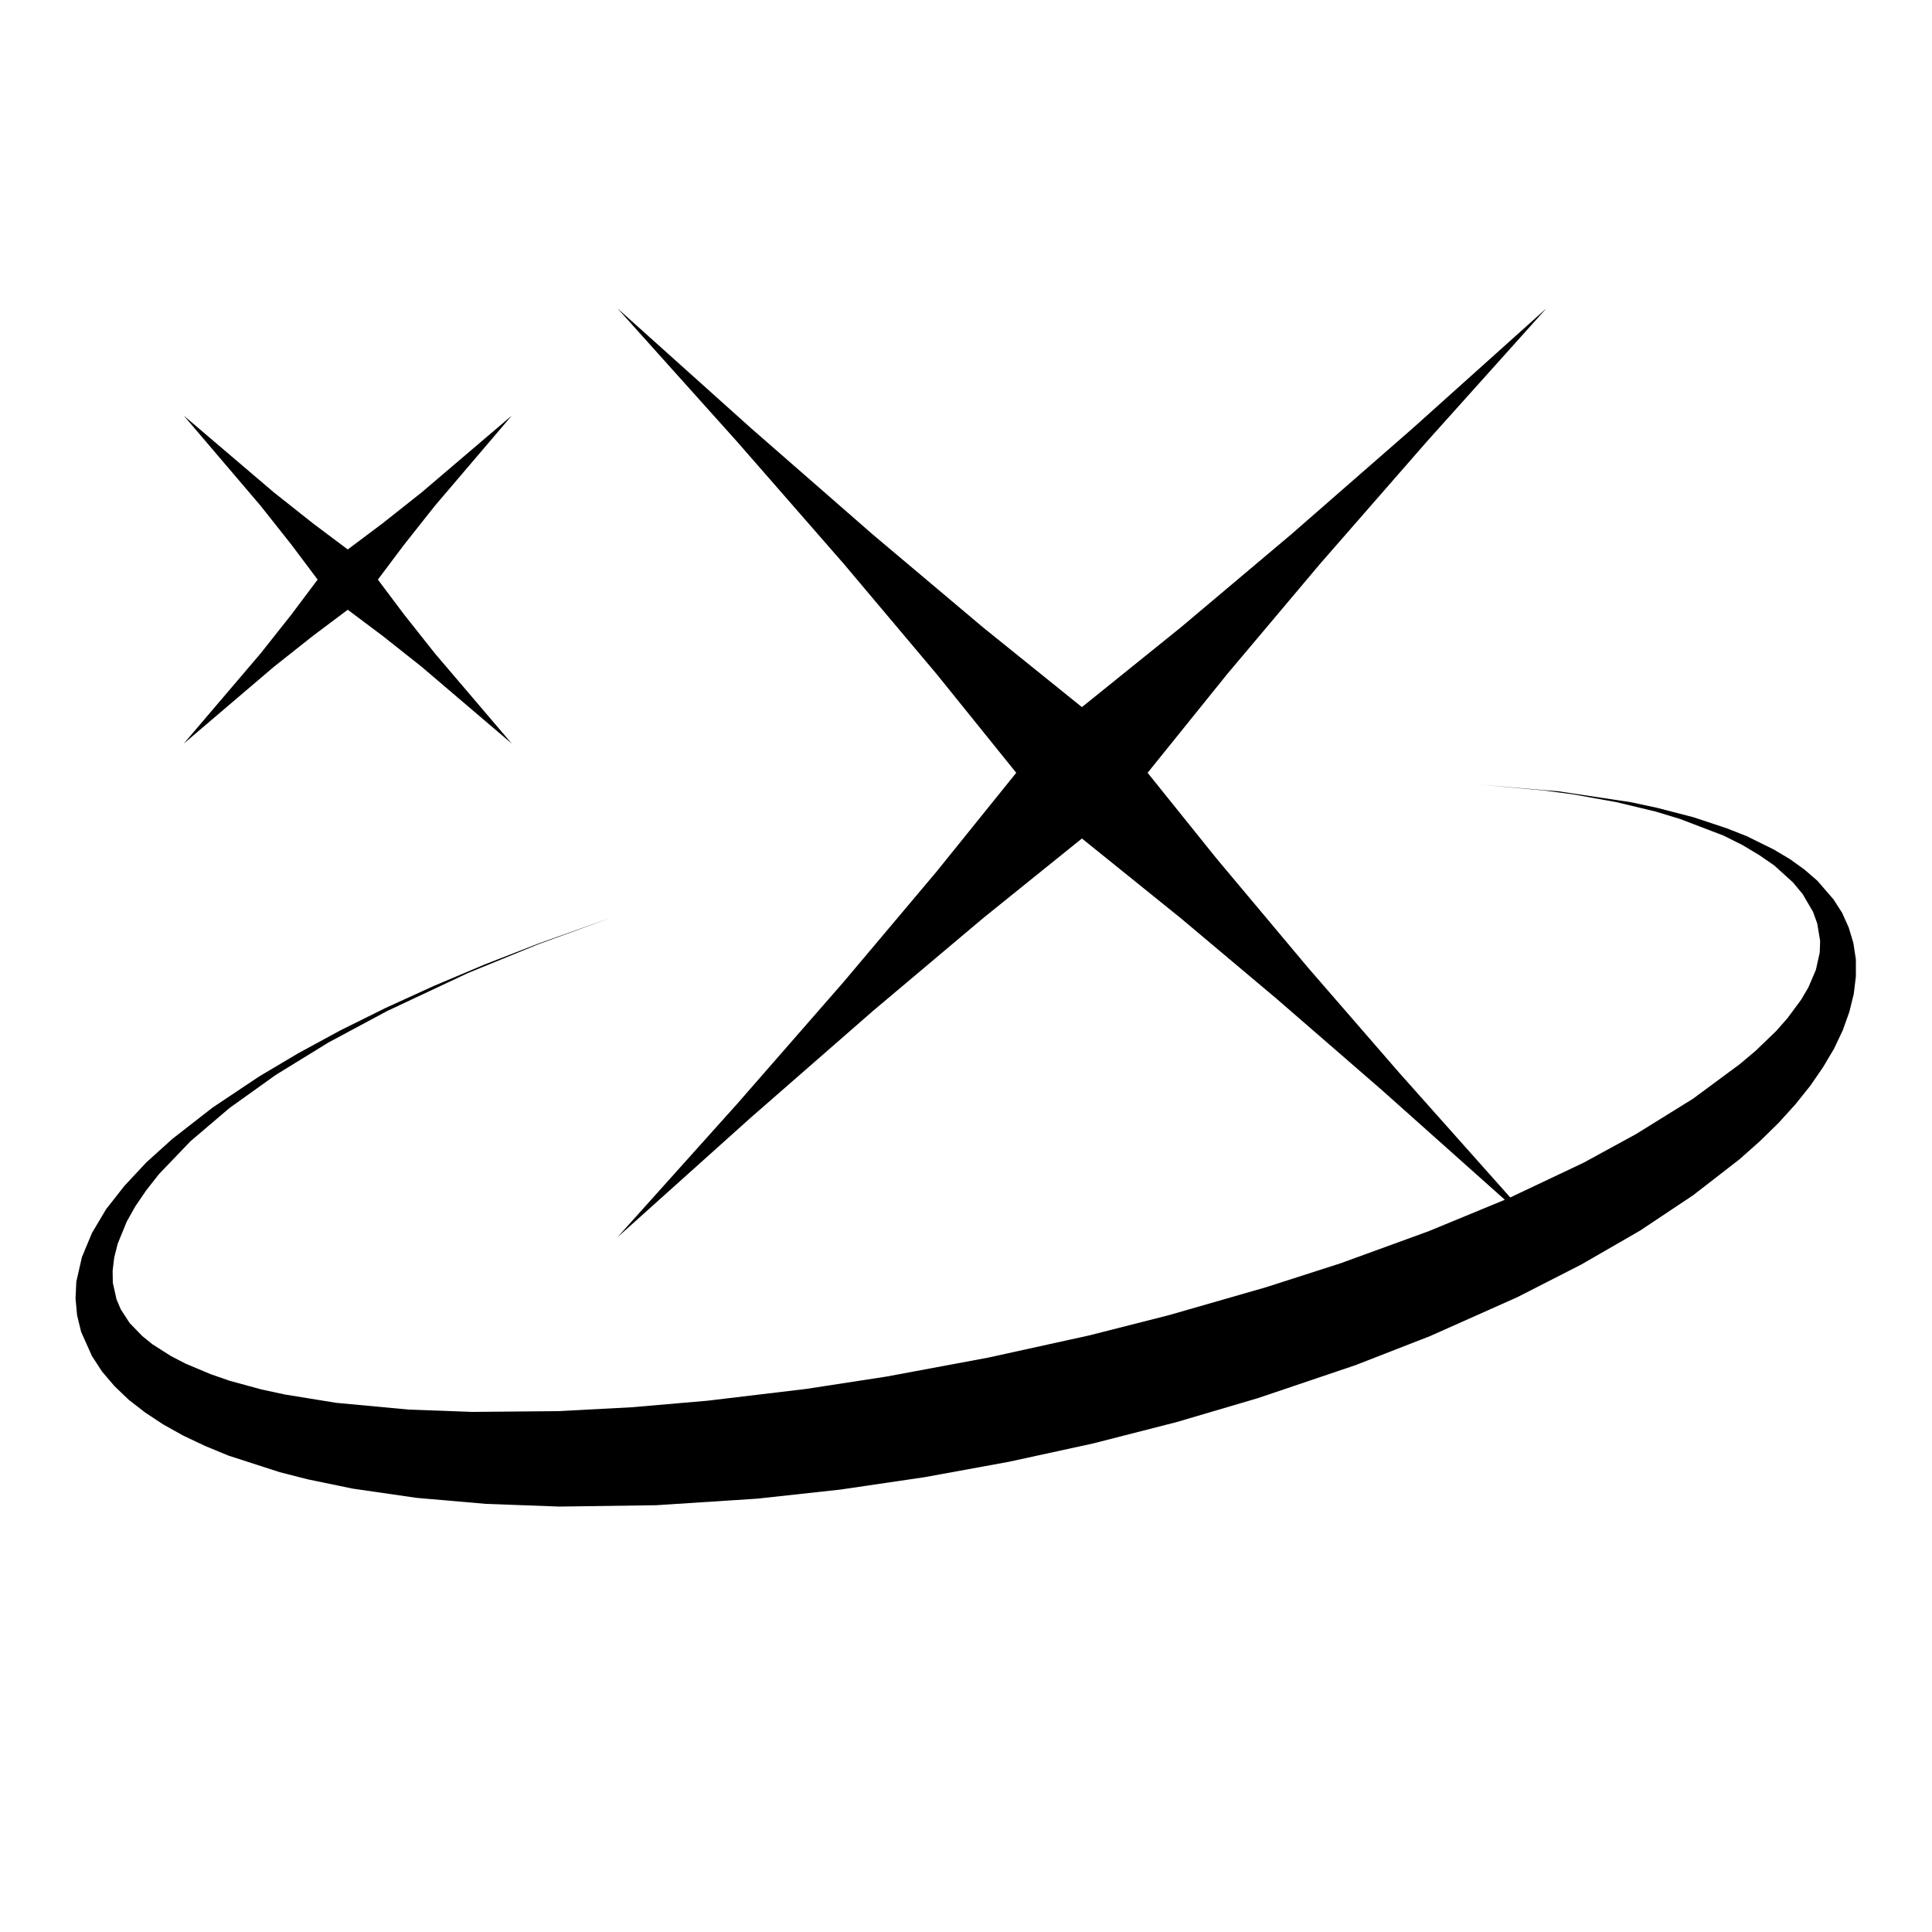
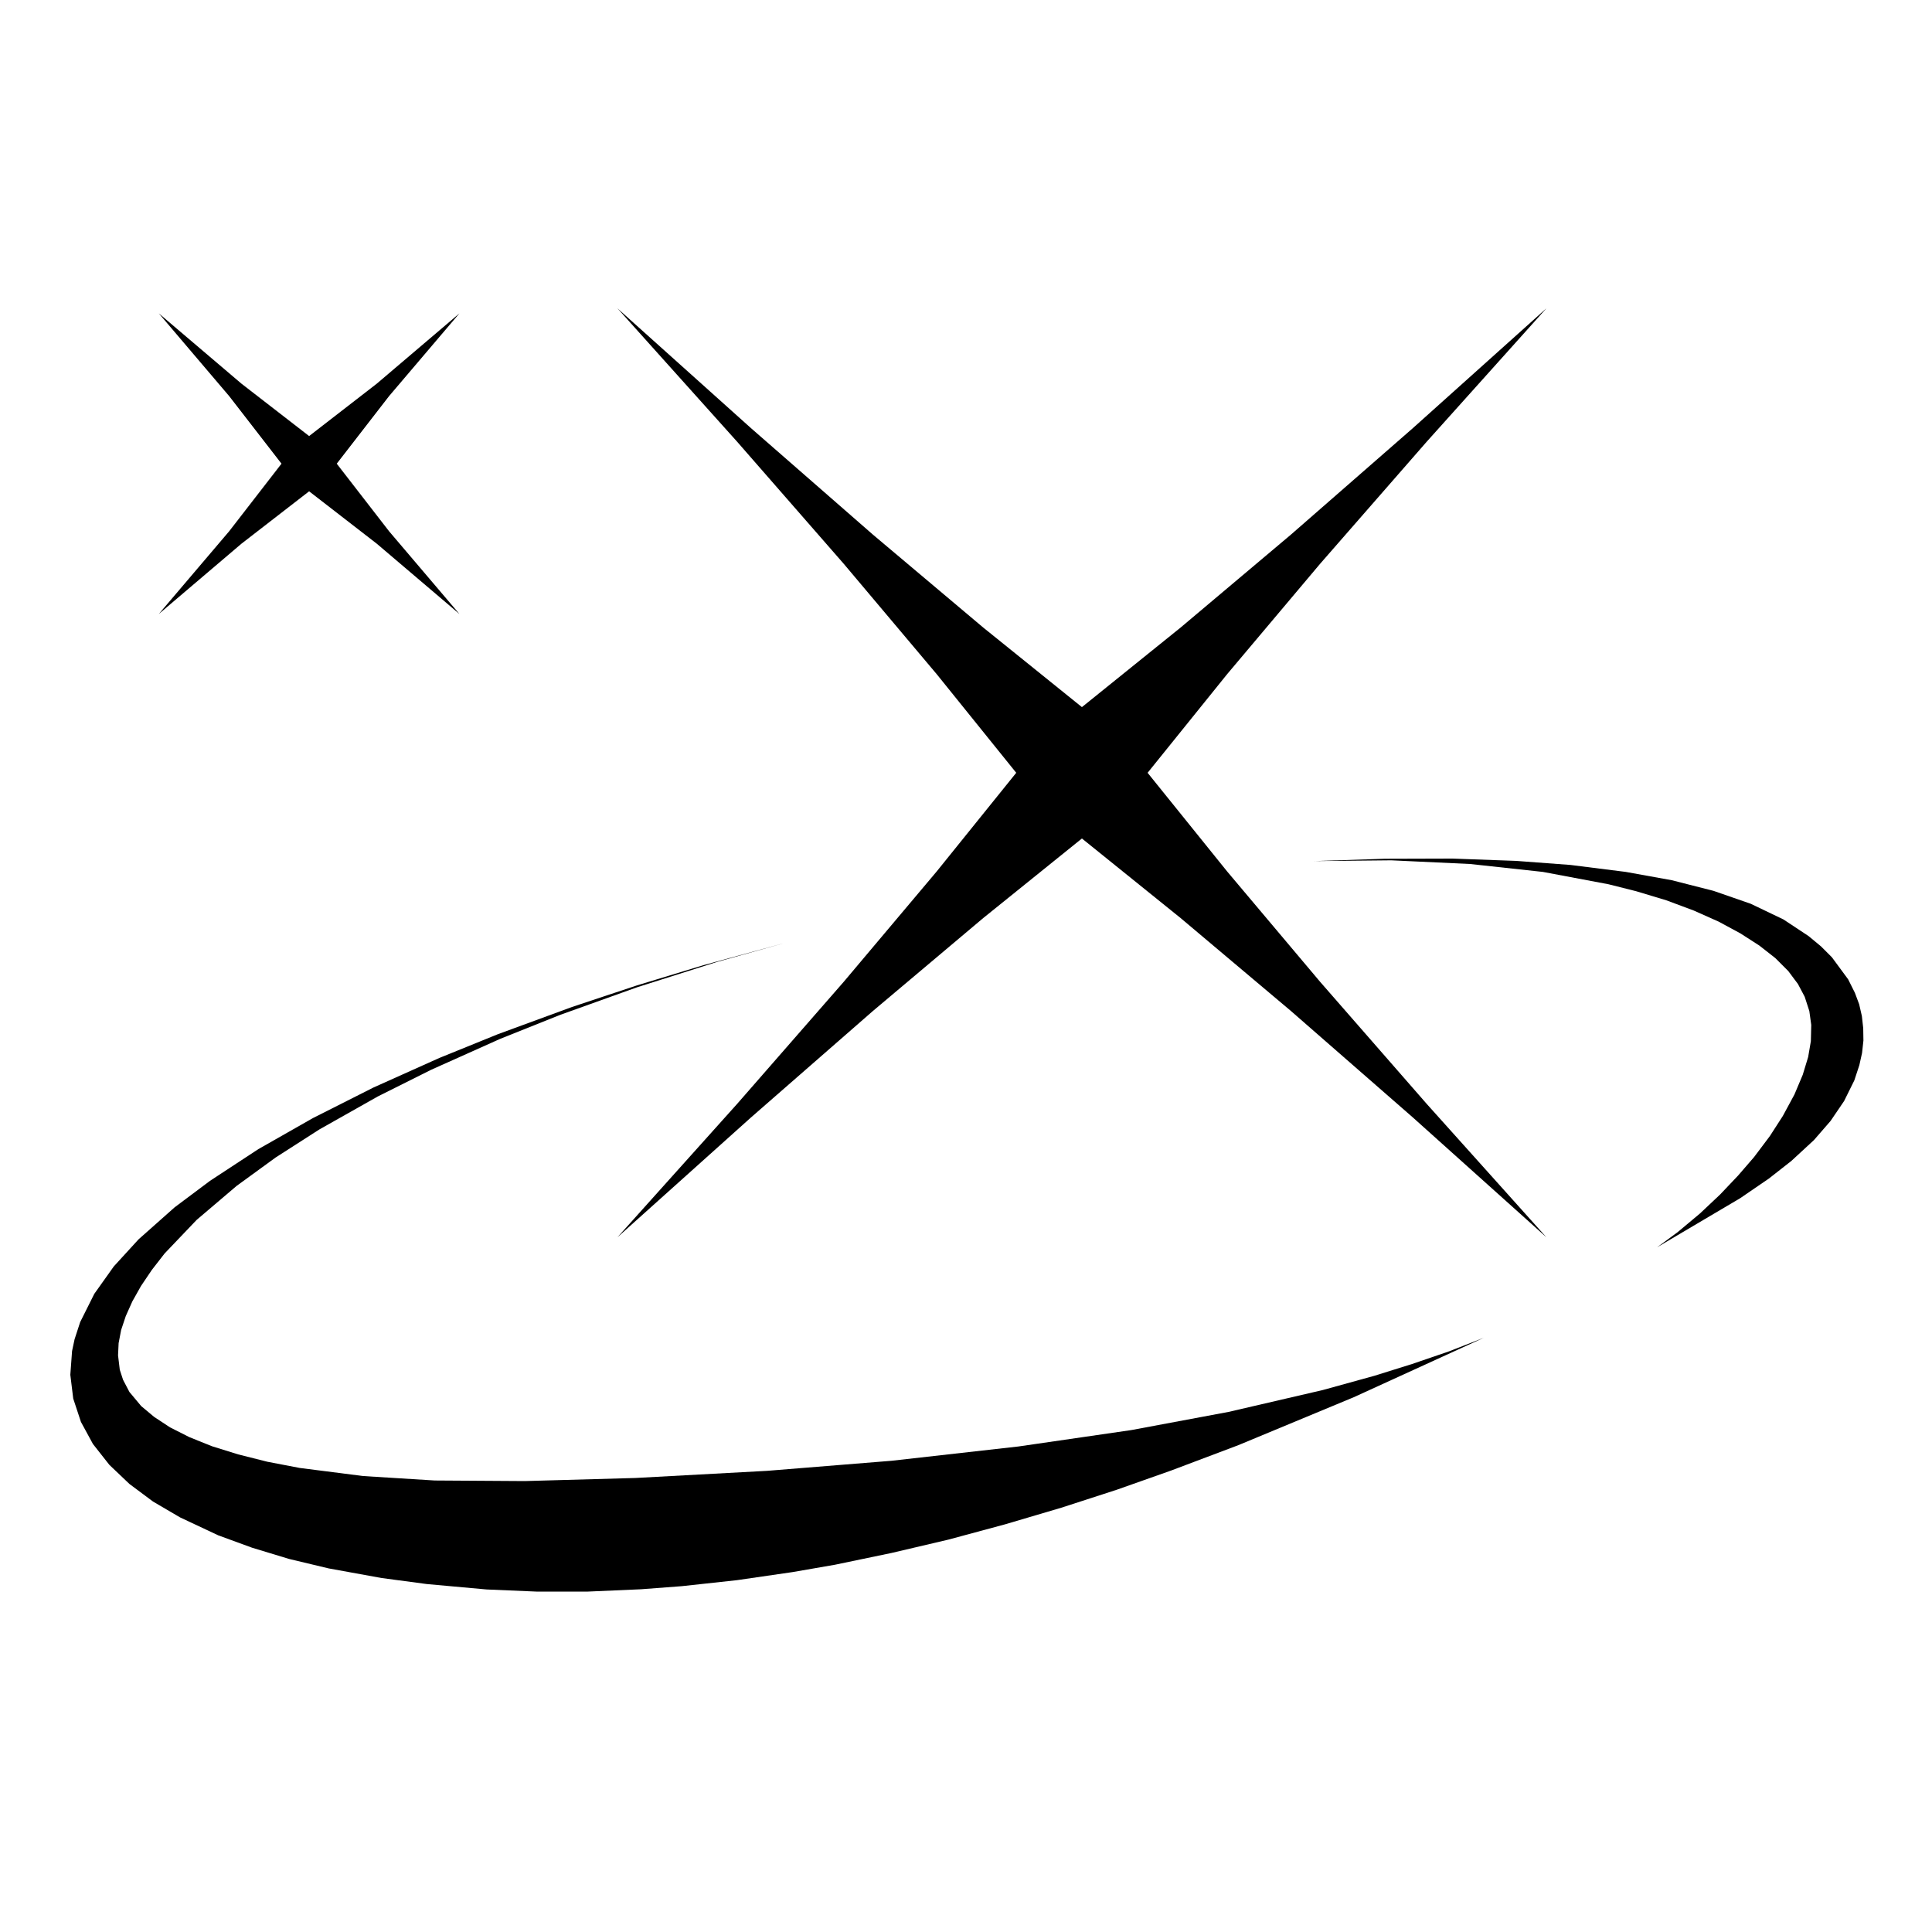
<svg xmlns="http://www.w3.org/2000/svg" viewBox="0 0 100 100">
-   <path d="M3.91 67.21L3.95 66.34L4.24 65.07L4.76 63.82L5.49 62.59L6.44 61.38L7.58 60.16L8.92 58.95L11 57.33L13.41 55.72L15.43 54.52L17.62 53.33L19.96 52.17L22.46 51.03L25.09 49.92L27.84 48.85L31.68 47.48L27.85 48.88L24.23 50.36L20.04 52.33L17 53.96L14.27 55.64L11.88 57.35L9.86 59.07L8.23 60.77L7.57 61.61L7.01 62.43L6.56 63.23L6.09 64.38L5.91 65.1L5.83 65.77L5.84 66.4L6.03 67.25L6.25 67.77L6.71 68.48L7.36 69.15L7.89 69.58L8.85 70.19L9.6 70.58L10.91 71.13L11.89 71.47L13.54 71.92L14.75 72.18L17.4 72.61L21.15 72.96L24.45 73.08L28.9 73.04L32.69 72.84L36.63 72.5L41.73 71.89L45.89 71.25L51.15 70.27L56.38 69.12L60.51 68.07L65.52 66.63L69.38 65.39L73.94 63.73L77.89 62.1L71.5 56.4L66.07 51.69L61.11 47.52L56 43.4L50.89 47.52L45.18 52.33L38.87 57.84L31.96 64.04L38.16 57.13L43.67 50.82L48.48 45.11L52.6 40L48.48 34.89L43.67 29.18L38.16 22.87L31.96 15.96L38.87 22.16L45.18 27.67L50.89 32.48L56 36.6L61.11 32.48L66.82 27.67L73.13 22.16L80.04 15.96L73.84 22.87L68.33 29.18L63.52 34.89L59.4 40L62.97 44.44L67.69 50.07L72.4 55.5L78.17 61.98L81.97 60.18L84.68 58.7L87.63 56.87L90.05 55.08L90.87 54.39L91.93 53.37L92.52 52.7L93.23 51.74L93.6 51.11L93.99 50.2L94.19 49.3L94.21 48.7L94.06 47.8L93.84 47.19L93.3 46.27L92.8 45.67L91.84 44.8L91.06 44.26L90.19 43.74L89.21 43.25L86.96 42.39L85.71 42.01L83.67 41.52L81.45 41.12L79.88 40.91L76.53 40.61L80.68 40.96L84.4 41.52L85.76 41.81L87.65 42.3L89.37 42.87L90.41 43.28L91.81 43.97L92.65 44.47L93.4 45.01L94.07 45.59L94.9 46.55L95.35 47.25L95.69 48.01L95.93 48.81L96.06 49.66L96.06 50.54L95.95 51.45L95.72 52.38L95.38 53.33L94.93 54.28L94.36 55.24L93.7 56.2L92.93 57.16L92.06 58.12L91.09 59.07L90.03 60.01L87.63 61.87L84.9 63.69L81.85 65.45L78.52 67.15L74.01 69.16L70.16 70.66L65.1 72.37L60.89 73.61L56.59 74.71L52.23 75.66L47.85 76.46L43.5 77.1L39.2 77.57L33.96 77.91L28.95 77.98L25.15 77.84L21.57 77.53L18.25 77.05L15.93 76.57L14.48 76.2L11.82 75.34L10.61 74.84L9.49 74.31L8.45 73.73L7.51 73.11L6.66 72.45L5.92 71.74L5.28 70.99L4.76 70.19L4.2 68.94L3.99 68.08ZM9.51 21.51L14.18 25.49L16.2 27.09L18 28.44L19.8 27.09L21.82 25.49L26.49 21.51L22.51 26.18L20.91 28.2L19.56 30L20.91 31.8L22.51 33.82L26.49 38.49L21.82 34.51L19.8 32.91L18 31.56L16.2 32.91L14.18 34.51L9.51 38.49L13.49 33.82L15.09 31.8L16.44 30L15.09 28.2L13.49 26.18Z" fill="currentColor" />
+   <path d="M3.64 71.16L3.73 69.93L3.86 69.32L4.15 68.43L4.88 66.97L5.89 65.55L7.17 64.15L9.04 62.49L10.87 61.12L13.37 59.48L16.2 57.87L19.33 56.29L22.74 54.76L25.77 53.53L29.61 52.12L32.95 51.01L36.4 49.96L40.65 48.8L37.11 49.79L32.98 51.1L29.02 52.52L25.87 53.78L22.32 55.37L19.56 56.75L16.53 58.46L14.27 59.91L12.25 61.38L10.18 63.14L8.52 64.88L7.86 65.73L7.3 66.56L6.85 67.36L6.51 68.12L6.27 68.84L6.14 69.52L6.11 70.15L6.2 70.9L6.37 71.42L6.7 72.05L7.31 72.78L7.98 73.34L8.8 73.88L9.81 74.39L10.98 74.86L12.33 75.28L13.84 75.66L15.51 75.98L18.8 76.4L22.5 76.63L27.16 76.66L32.89 76.5L39.71 76.13L46.14 75.61L52.71 74.87L58.56 74.02L63.59 73.08L68.46 71.95L71.14 71.21L73.09 70.6L74.99 69.95L76.81 69.24L70.07 72.32L64.1 74.8L60.63 76.11L57.8 77.11L54.93 78.04L52.02 78.9L49.09 79.69L46.15 80.38L43.22 80.99L41.03 81.37L38.14 81.79L35.29 82.1L33.18 82.26L30.43 82.38L27.76 82.38L25.18 82.27L22.09 81.99L19.76 81.68L17.01 81.18L14.96 80.69L13.05 80.11L11.3 79.47L9.32 78.54L7.92 77.72L6.7 76.81L5.66 75.82L4.81 74.74L4.19 73.6L3.79 72.39ZM8.22 16.22L12.5 19.86L16 22.57L19.5 19.86L23.78 16.22L20.14 20.5L17.43 24L20.14 27.5L23.78 31.78L19.5 28.14L16 25.43L12.5 28.14L8.22 31.78L11.86 27.5L14.57 24L11.86 20.5ZM31.96 15.96L38.87 22.16L45.18 27.67L50.89 32.48L56 36.6L61.11 32.48L66.82 27.67L73.13 22.16L80.04 15.96L73.84 22.87L68.33 29.18L63.52 34.89L59.4 40L63.52 45.11L68.33 50.82L73.84 57.13L80.04 64.04L73.13 57.84L66.82 52.33L61.11 47.52L56 43.4L50.89 47.52L45.18 52.33L38.87 57.84L31.96 64.04L38.16 57.13L43.67 50.82L48.48 45.11L52.6 40L48.48 34.89L43.67 29.18L38.16 22.87ZM68.01 44.57L71.68 44.45L75.18 44.44L78.48 44.56L81.29 44.77L84.15 45.13L86.53 45.56L88.69 46.11L90.62 46.78L92.31 47.59L93.61 48.45L94.25 48.98L94.82 49.55L95.66 50.69L96.01 51.39L96.23 51.98L96.37 52.59L96.44 53.22L96.45 53.86L96.38 54.5L96.24 55.13L95.98 55.92L95.45 56.99L94.75 58.02L93.89 59.01L92.72 60.09L91.56 61L90.07 62.02L85.77 64.56L86.83 63.78L87.99 62.81L89.03 61.83L89.96 60.85L90.79 59.89L91.61 58.8L92.28 57.76L92.88 56.65L93.31 55.63L93.59 54.71L93.73 53.89L93.75 53.05L93.65 52.33L93.41 51.59L93.06 50.93L92.56 50.26L91.89 49.59L91.06 48.94L90.08 48.31L88.95 47.7L87.67 47.13L86.25 46.6L84.69 46.13L83.26 45.77L79.86 45.13L76.09 44.72L72.01 44.53Z" fill="currentColor" />
</svg>
